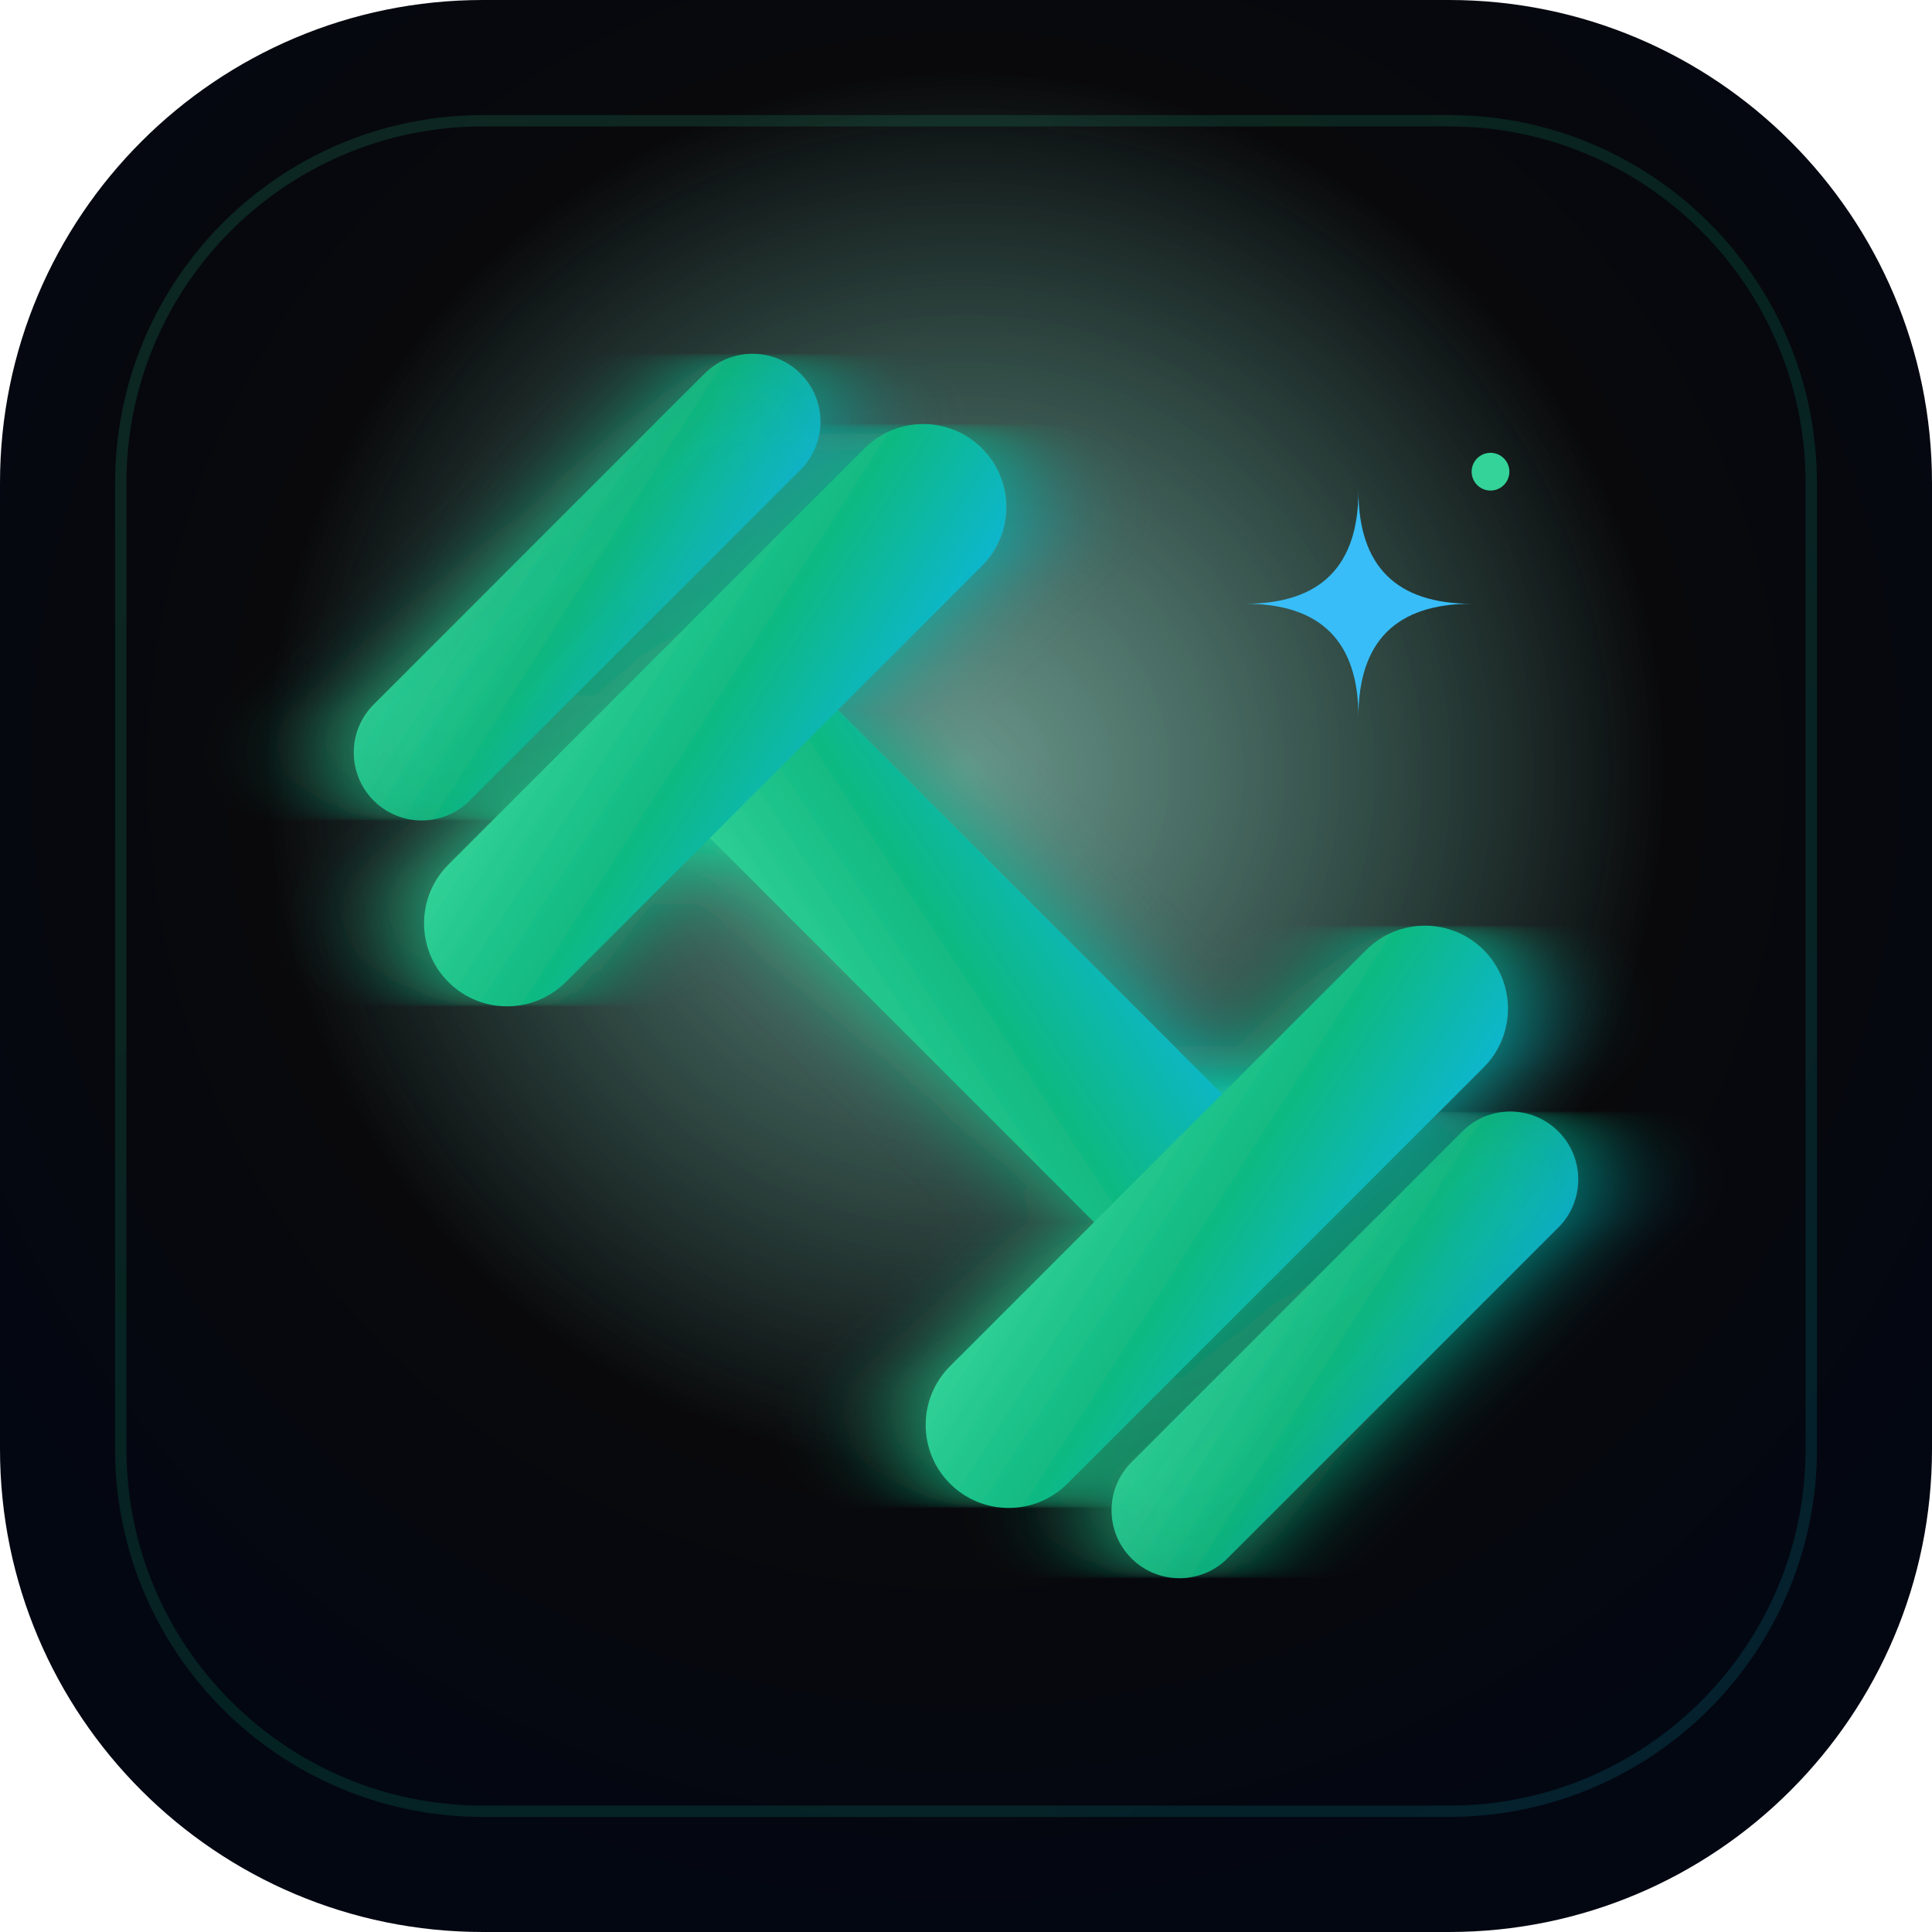
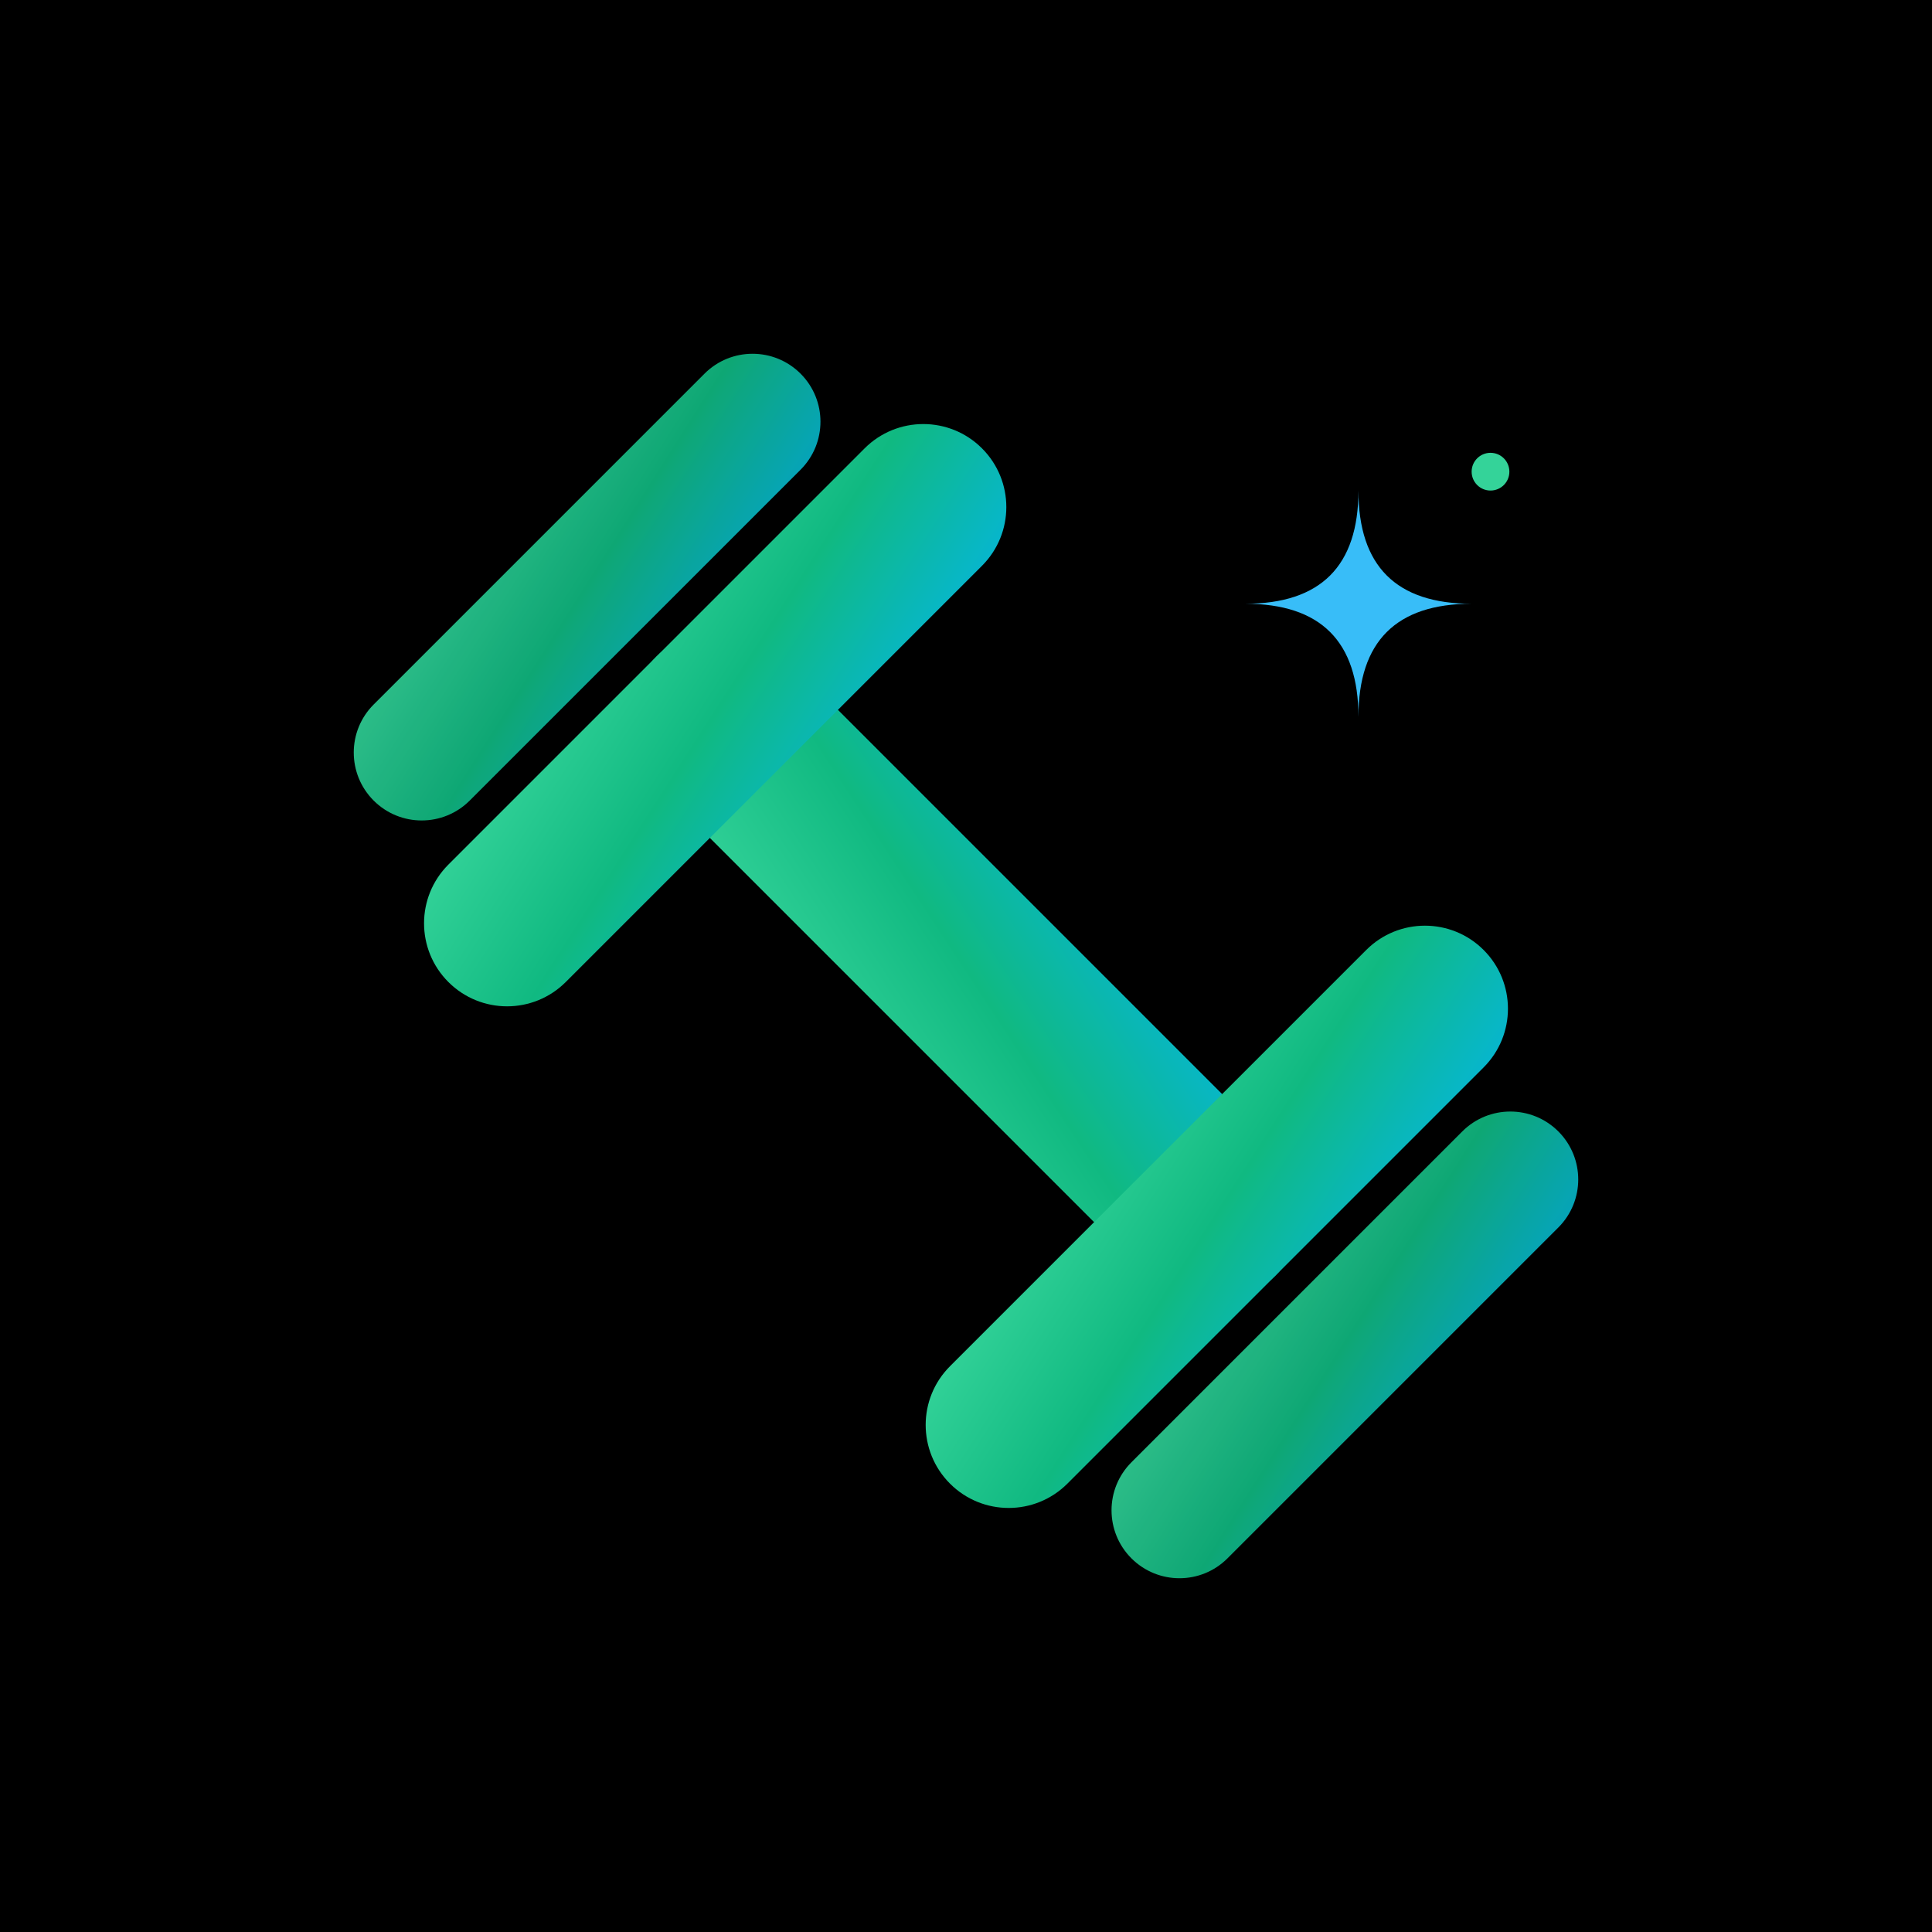
<svg xmlns="http://www.w3.org/2000/svg" viewBox="0 0 512 512" width="512" height="512">
  <defs>
-     <radialGradient id="bgGlow" cx="50%" cy="40%" r="60%">
-       <stop offset="0%" stop-color="#064e3b" stop-opacity="0.6" />
-       <stop offset="60%" stop-color="#09090b" stop-opacity="1" />
-       <stop offset="100%" stop-color="#030712" stop-opacity="1" />
-     </radialGradient>
    <linearGradient id="emblemGrad" x1="0%" y1="0%" x2="100%" y2="100%">
      <stop offset="0%" stop-color="#34d399" />
      <stop offset="50%" stop-color="#10b981" />
      <stop offset="100%" stop-color="#06b6d4" />
    </linearGradient>
-     <filter id="glow" x="-20%" y="-20%" width="140%" height="140%">
-       <stop offset="0%" stop-color="#10b981" stop-opacity="0.5" />
-       <feGaussianBlur stdDeviation="12" result="blur" />
-       <feComposite in="SourceGraphic" in2="blur" operator="over" />
-     </filter>
  </defs>
-   <rect width="512" height="512" rx="128" fill="url(#bgGlow)" />
-   <rect x="32" y="32" width="448" height="448" rx="96" fill="none" stroke="url(#emblemGrad)" stroke-opacity="0.15" stroke-width="3" />
-   <g transform="translate(256 256) rotate(-45) translate(-256 -256)" filter="url(#glow)">
+   <rect width="512" height="512" fill="#000000" />
+   <g transform="translate(256 256) rotate(-45) translate(-256 -256)">
    <rect x="232" y="140" width="48" height="232" rx="24" fill="url(#emblemGrad)" />
    <rect x="156" y="140" width="200" height="44" rx="22" fill="url(#emblemGrad)" />
    <rect x="176" y="96" width="160" height="36" rx="18" fill="url(#emblemGrad)" opacity="0.9" />
    <rect x="156" y="328" width="200" height="44" rx="22" fill="url(#emblemGrad)" />
    <rect x="176" y="380" width="160" height="36" rx="18" fill="url(#emblemGrad)" opacity="0.9" />
  </g>
  <path d="M 360 130 Q 360 160 390 160 Q 360 160 360 190 Q 360 160 330 160 Q 360 160 360 130 Z" fill="#38bdf8" />
  <circle cx="395" cy="125" r="5" fill="#34d399" />
</svg>
